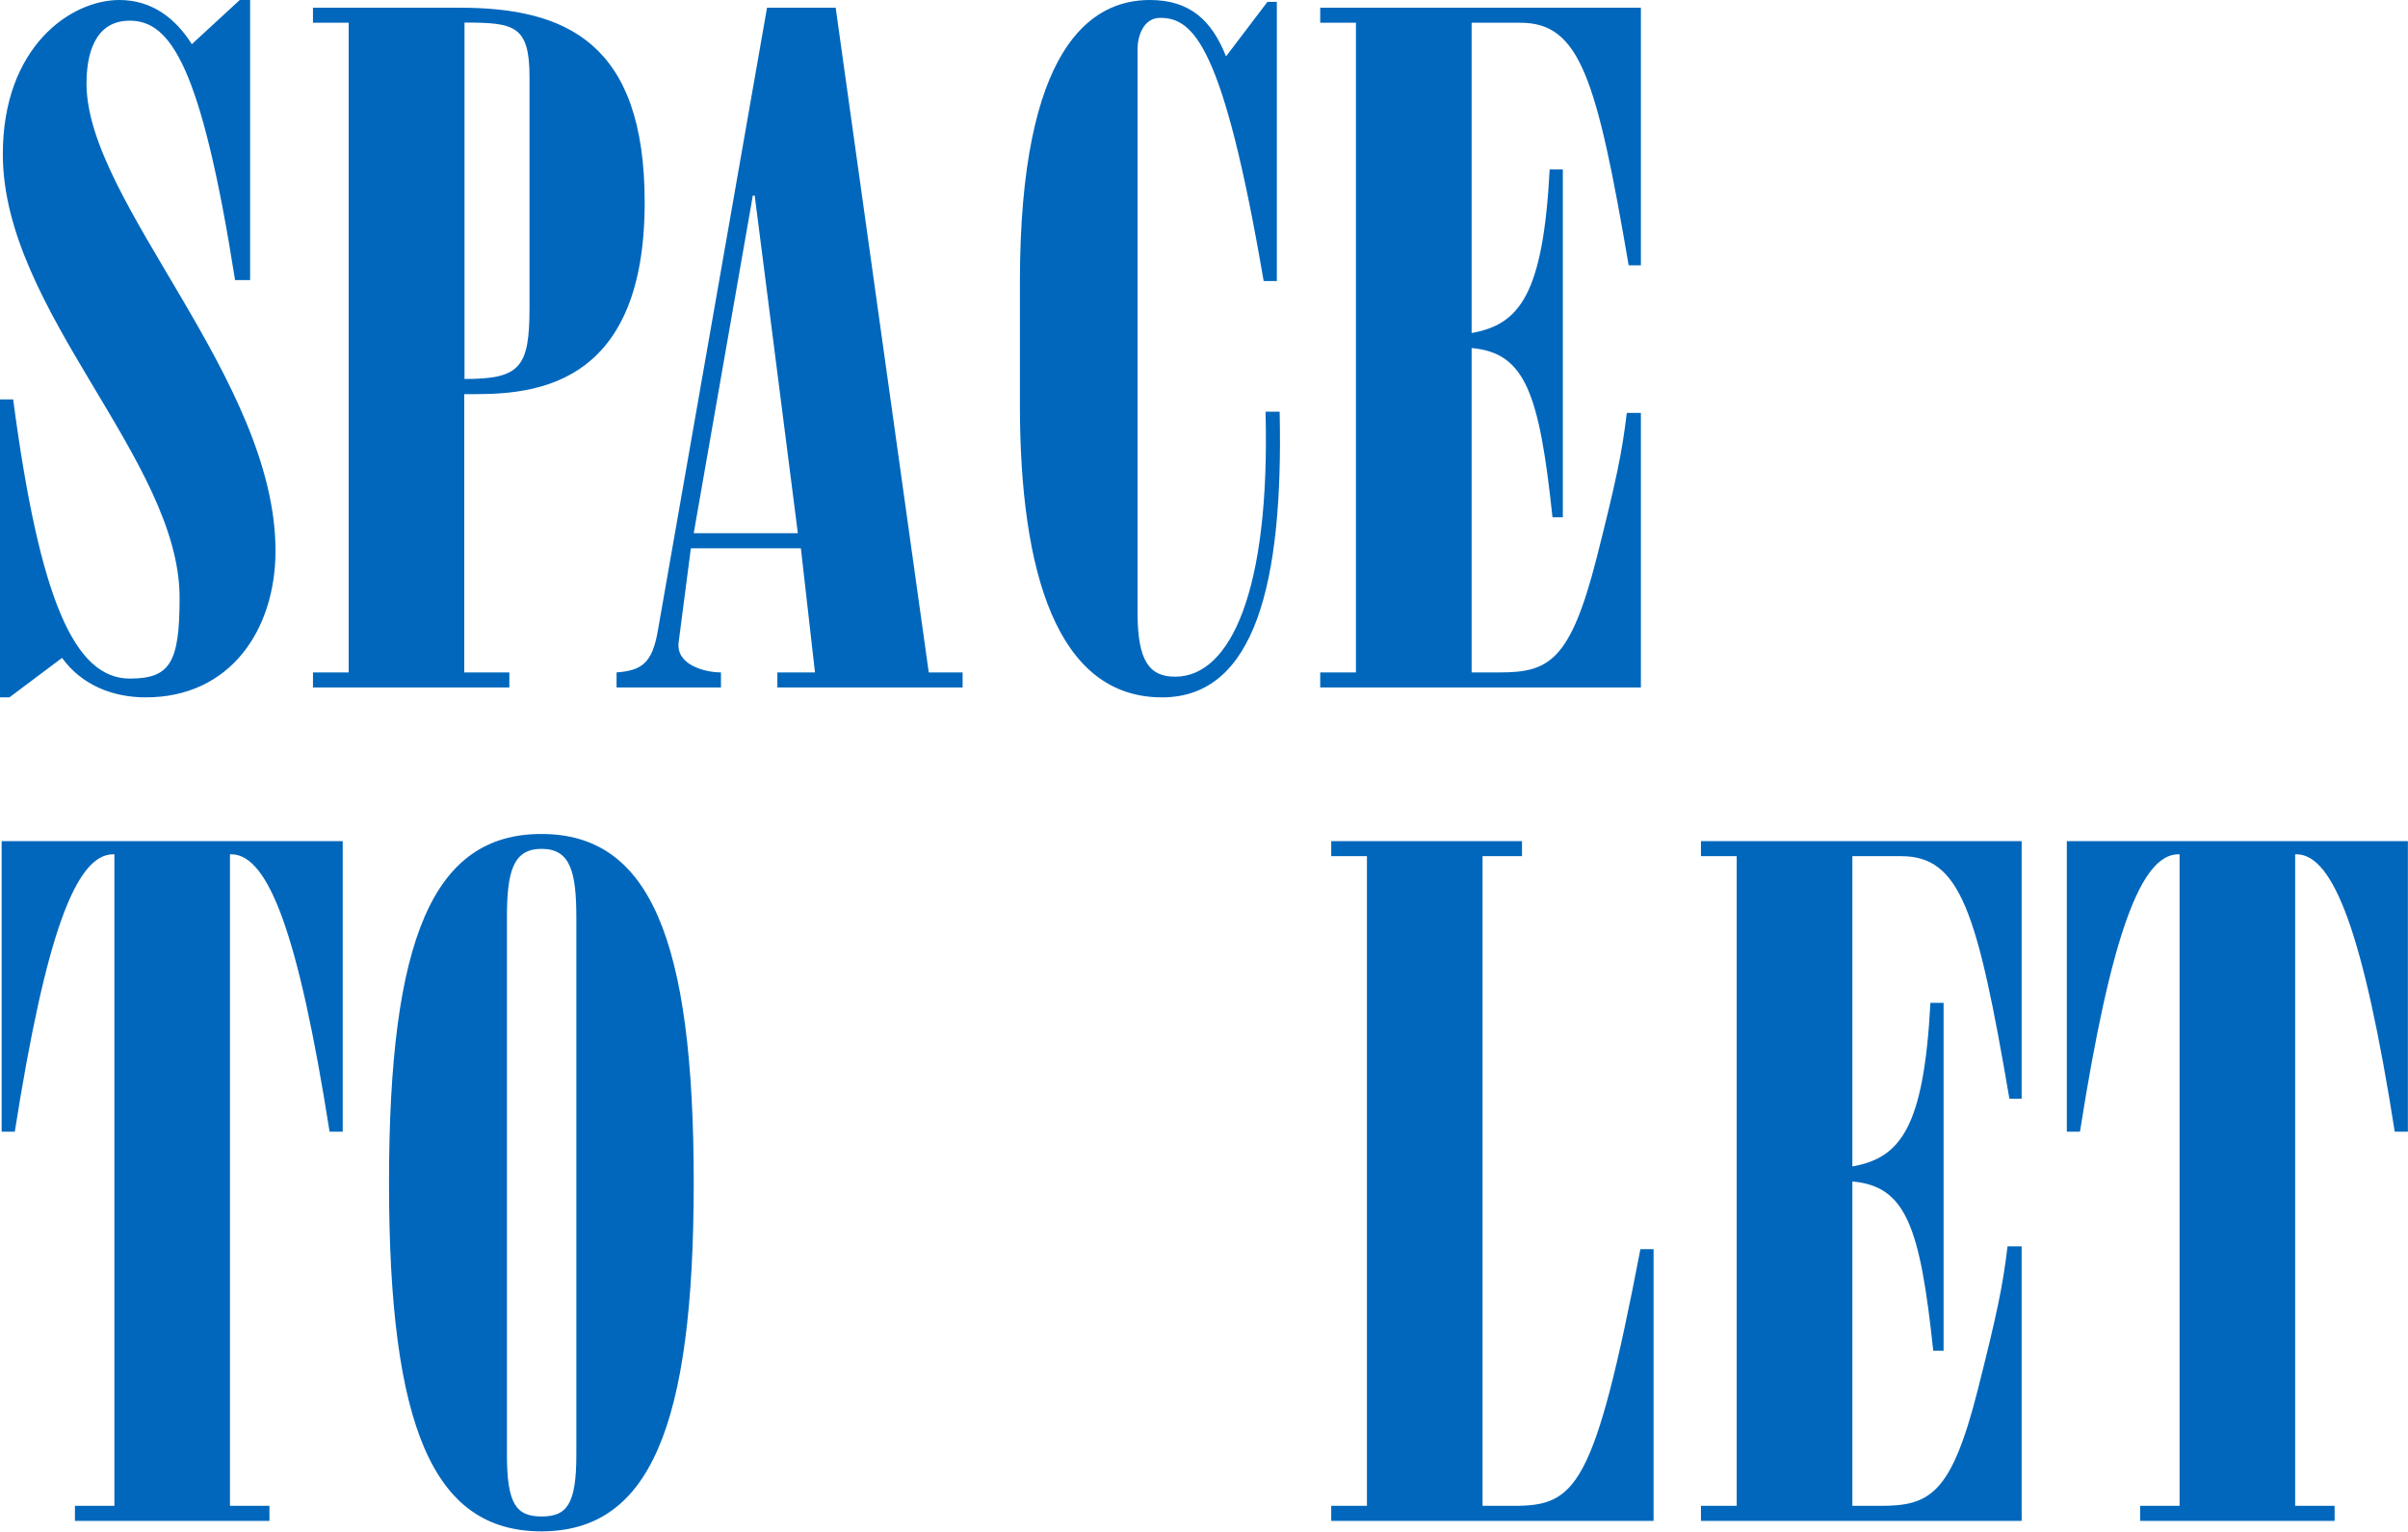
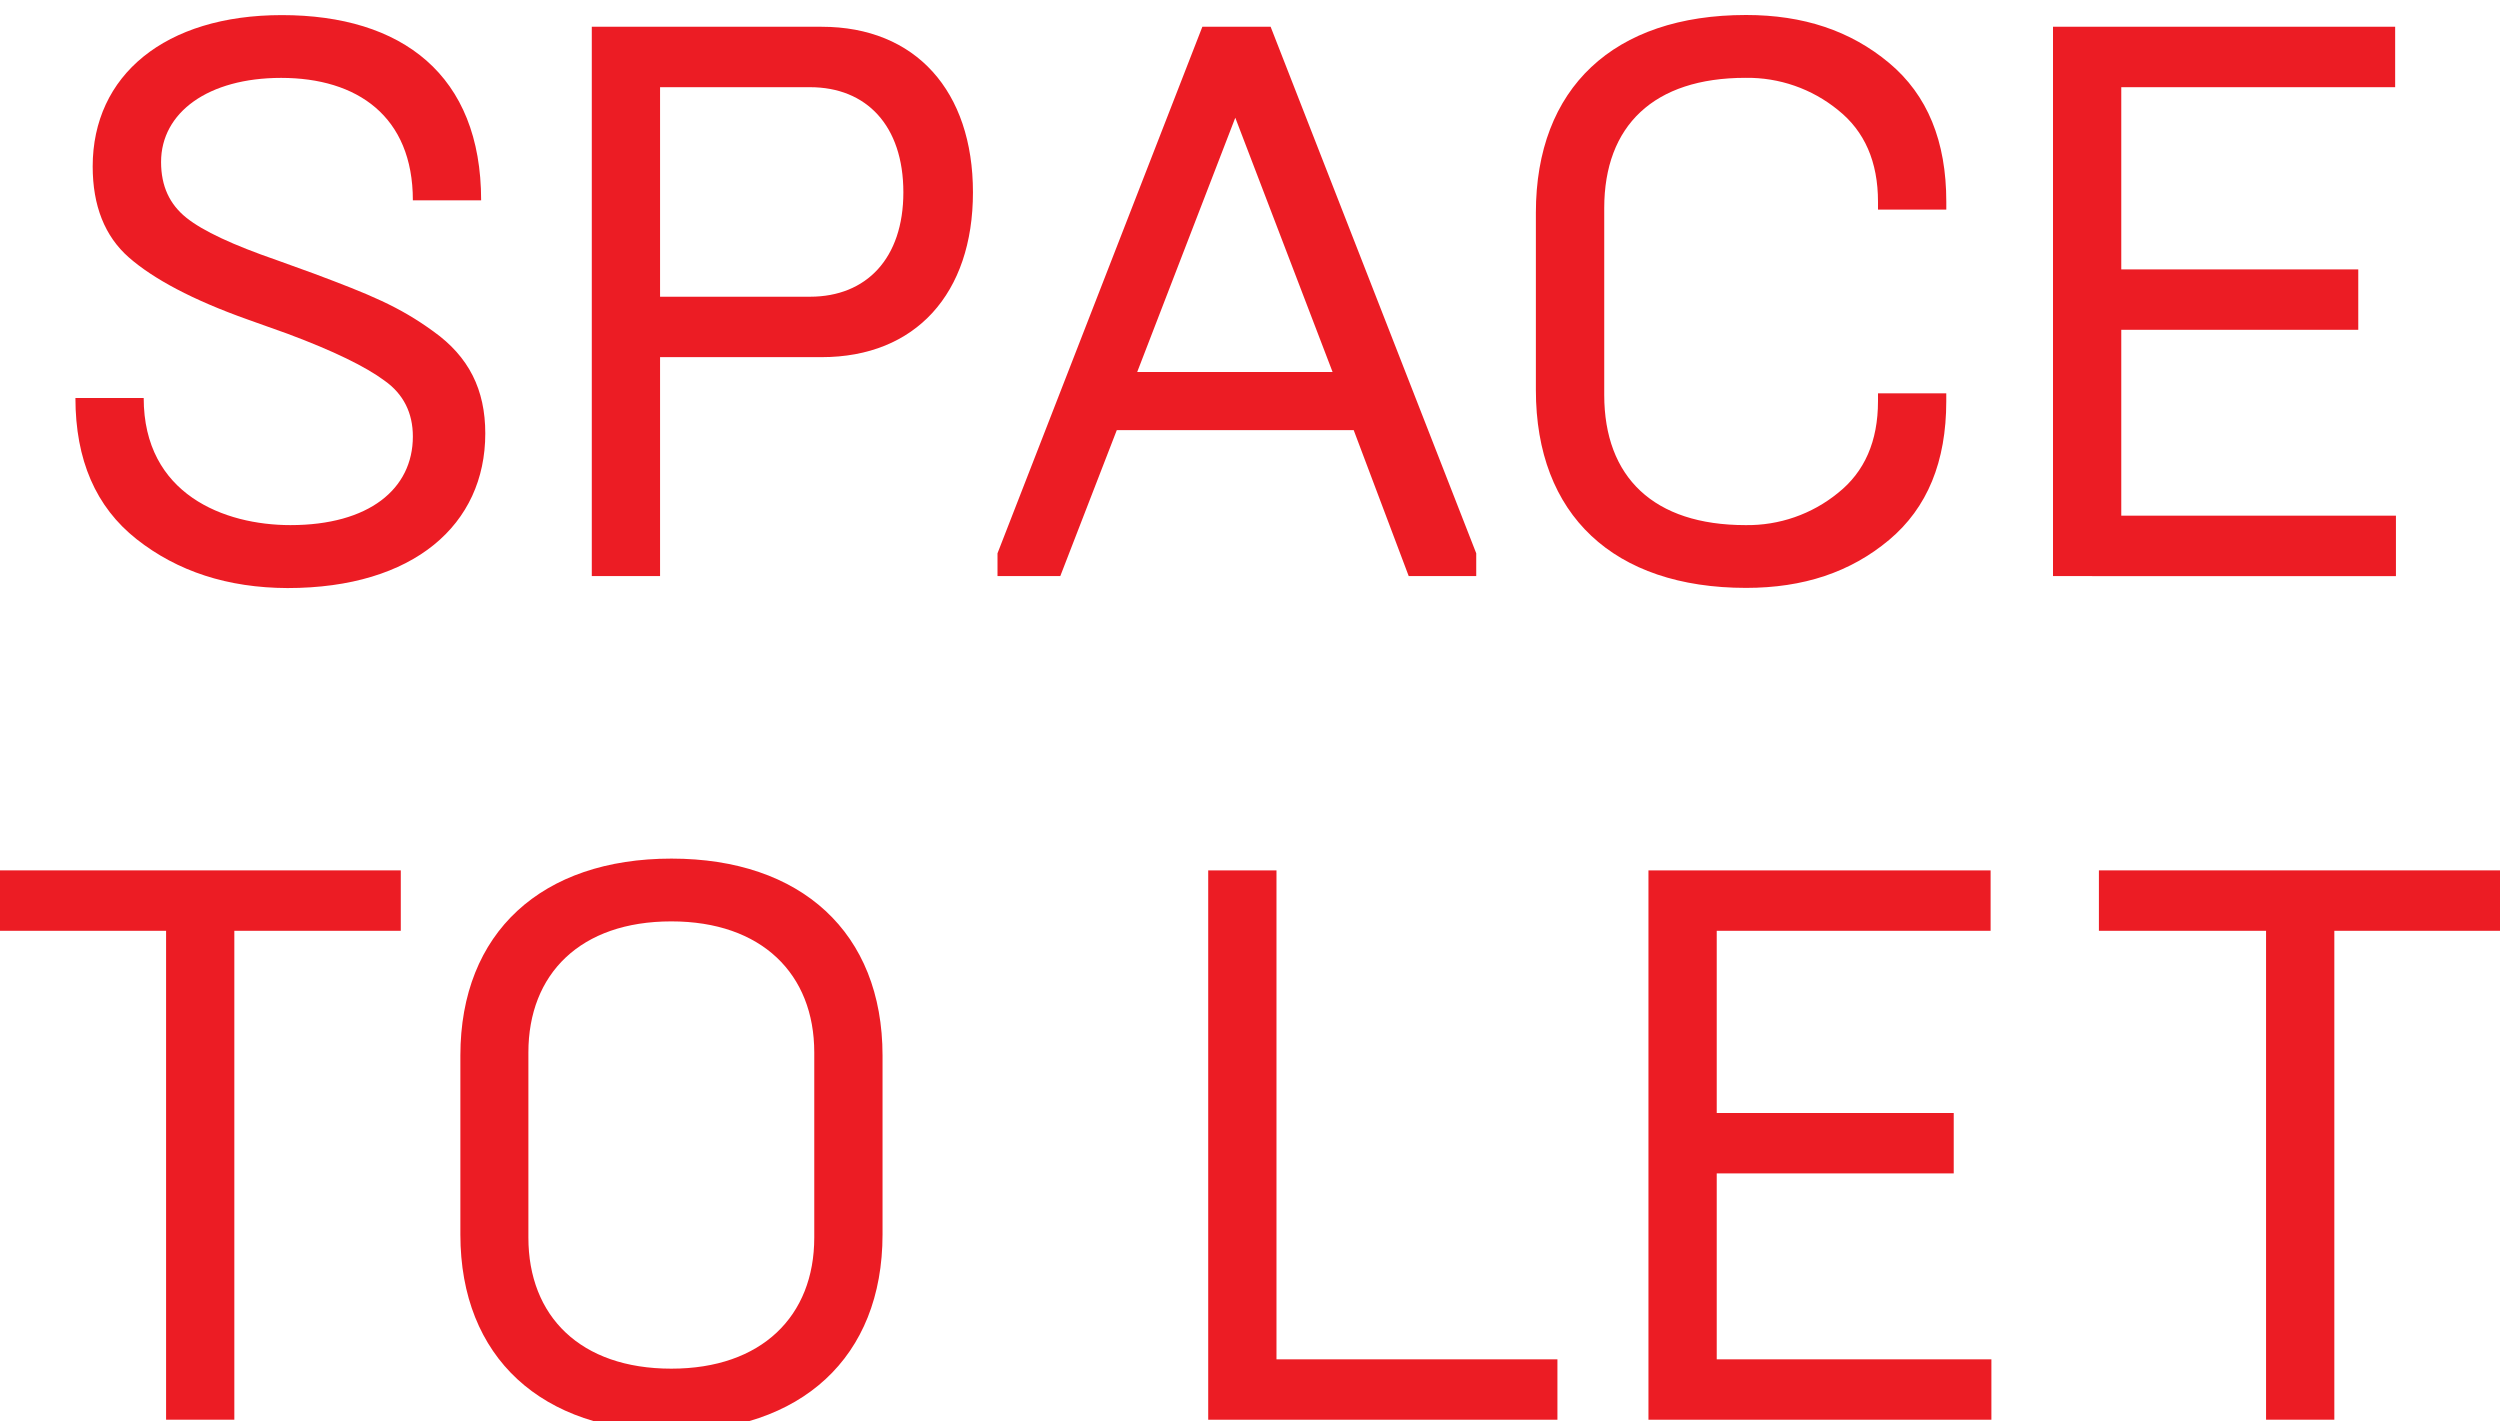
- <svg xmlns="http://www.w3.org/2000/svg" width="4650px" height="2958px" viewBox="0 0 4650 2958" version="1.1">
-   <defs />
-   <g id="Page-1" stroke="none" stroke-width="1" fill="none" fill-rule="evenodd">
-     <path d="M0,1347.06 L0,771.564 L25.42,771.564 C76.261,1156.439 143.444,1310.752 250.573,1310.752 C328.651,1310.752 346.808,1279.889 346.808,1154.623 C346.808,887.753 5.447,600.912 5.447,297.733 C5.447,90.772 136.181,0 230.6,0 C294.151,0 339.545,36.309 370.413,85.326 L463.016,0 L482.989,0 L482.989,541.003 L453.937,541.003 C388.57,125.266 328.651,39.94 250.573,39.94 C181.575,39.94 167.049,107.111 167.049,161.575 C167.049,390.321 532.014,731.624 532.014,1063.851 C532.014,1216.348 444.858,1347.06 281.441,1347.06 C217.89,1347.06 157.97,1323.46 119.839,1270.812 L18.157,1347.06 L0,1347.06 Z M896.976,43.625 L896.976,732.052 C1004.335,732.052 1022.532,710.255 1022.532,594.003 L1022.532,148.978 C1022.532,49.074 993.417,43.625 896.976,43.625 Z M983.615,1327.908 L604.368,1327.908 L604.368,1298.851 L673.322,1298.851 L673.322,43.953 L604.368,43.953 L604.368,14.896 L887.442,14.896 C1092.489,14.896 1244.914,82.091 1244.914,390.821 C1244.914,734.056 1047.125,761.297 920.105,761.297 L896.515,761.297 L896.515,1298.851 L983.615,1298.851 L983.615,1327.908 Z M1392.201,1327.908 L1190.648,1327.908 L1190.648,1298.851 C1237.859,1295.219 1259.648,1282.506 1270.543,1217.128 L1481.174,14.896 L1613.727,14.896 L1793.49,1298.851 L1858.858,1298.851 L1858.858,1327.908 L1501.148,1327.908 L1501.148,1298.851 L1573.78,1298.851 L1546.543,1059.131 L1334.095,1059.131 L1310.49,1240.737 C1305.043,1284.322 1361.332,1298.851 1392.201,1298.851 L1392.201,1327.908 Z M1339.612,1029.98 L1540.714,1029.98 L1457.374,377.73 L1453.751,377.73 L1339.612,1029.98 Z M2465.658,3.631 L2465.658,542.818 L2440.215,542.818 C2362.068,85.326 2303.912,34.493 2240.305,34.493 C2207.592,34.493 2196.688,70.802 2196.688,94.403 L2196.688,1183.67 C2196.688,1278.074 2220.314,1307.121 2269.382,1307.121 C2376.607,1307.121 2452.936,1140.1 2443.849,795.165 L2471.11,795.165 C2478.379,1125.576 2423.858,1347.06 2243.939,1347.06 C2040.394,1347.06 1969.517,1103.791 1969.517,782.457 L1969.517,544.634 C1969.517,92.588 2105.82,0 2220.314,0 C2298.46,0 2340.26,39.94 2367.52,108.927 L2447.484,3.631 L2465.658,3.631 Z M3168.678,1327.908 L2549.413,1327.908 L2549.413,1298.851 L2618.422,1298.851 L2618.422,43.953 L2549.413,43.953 L2549.413,14.896 L3168.678,14.896 L3168.678,512.497 L3145.069,512.497 C3083.324,151.101 3050.636,43.953 2936.226,43.953 L2841.793,43.953 L2841.793,643.253 C2934.41,626.909 2979.811,568.795 2992.523,327.259 L3017.948,327.259 L3017.948,999.201 L2997.971,999.201 C2972.547,759.481 2945.307,681.39 2841.793,672.31 L2841.793,1298.851 L2896.274,1298.851 C2990.707,1298.851 3032.476,1277.058 3083.324,1077.292 C3121.461,926.559 3132.357,873.893 3141.437,797.618 L3168.678,797.618 L3168.678,1327.908 Z M3.192,2185.935 L3.192,1624.772 L661.826,1624.772 L661.826,2185.935 L636.424,2185.935 C576.548,1804.562 518.487,1652.013 447.725,1650.197 L444.096,1650.197 L444.096,2908.726 L520.301,2908.726 L520.301,2937.783 L144.717,2937.783 L144.717,2908.726 L220.922,2908.726 L220.922,1650.197 L217.293,1650.197 C146.531,1652.013 88.47,1804.562 28.594,2185.935 L3.192,2185.935 Z M1112.974,2809.393 L1112.974,1774.078 C1112.974,1685.077 1102.104,1639.668 1045.94,1639.668 C989.777,1639.668 978.906,1685.077 978.906,1774.078 L978.906,2809.393 C978.906,2905.659 997.024,2929.271 1045.94,2929.271 C1094.857,2929.271 1112.974,2905.659 1112.974,2809.393 Z M1045.408,1610.94 C1254.257,1610.94 1339.612,1812.454 1339.612,2284.47 C1339.612,2756.486 1254.257,2958 1045.408,2958 C836.56,2958 751.204,2756.486 751.204,2284.47 C751.204,1812.454 836.56,1610.94 1045.408,1610.94 Z M3193.15,2937.783 L2570.694,2937.783 L2570.694,2908.726 L2639.654,2908.726 L2639.654,1653.829 L2570.694,1653.829 L2570.694,1624.772 L2939.086,1624.772 L2939.086,1653.829 L2862.867,1653.829 L2862.867,2908.726 L2922.754,2908.726 C3042.527,2908.726 3078.822,2876.037 3167.744,2412.942 L3193.15,2412.942 L3193.15,2937.783 Z M3903.922,2937.783 L3284.657,2937.783 L3284.657,2908.726 L3353.666,2908.726 L3353.666,1653.829 L3284.657,1653.829 L3284.657,1624.772 L3903.922,1624.772 L3903.922,2122.372 L3880.313,2122.372 C3818.568,1760.976 3785.88,1653.829 3671.47,1653.829 L3577.037,1653.829 L3577.037,2253.129 C3669.654,2236.784 3715.055,2178.67 3727.767,1937.134 L3753.191,1937.134 L3753.191,2609.077 L3733.215,2609.077 C3707.791,2369.357 3680.55,2291.266 3577.037,2282.186 L3577.037,2908.726 L3631.518,2908.726 C3725.951,2908.726 3767.72,2886.934 3818.568,2687.167 C3856.705,2536.434 3867.601,2483.768 3876.681,2407.494 L3903.922,2407.494 L3903.922,2937.783 Z M3991.172,2185.935 L3991.172,1624.772 L4649.806,1624.772 L4649.806,2185.935 L4624.404,2185.935 C4564.528,1804.562 4506.467,1652.013 4435.704,1650.197 L4432.076,1650.197 L4432.076,2908.726 L4508.281,2908.726 L4508.281,2937.783 L4132.697,2937.783 L4132.697,2908.726 L4208.902,2908.726 L4208.902,1650.197 L4205.273,1650.197 C4134.511,1652.013 4076.45,1804.562 4016.574,2185.935 L3991.172,2185.935 Z" id="SPACE-TO-LET" fill="#0067BC" transform="translate(2324.903, 1479) rotate(-360) translate(-2324.903, -1479) " />
-   </g>
+ <svg xmlns="http://www.w3.org/2000/svg" id="Layer_1" data-name="Layer 1" viewBox="0 0 892 507">
+   <defs>
+     <style>.cls-1{fill:#ec1c24;}</style>
+   </defs>
+   <path class="cls-1" d="M48.75,192.39Q26.91,175.16,26.91,142H51.27c0,34.44,28.84,45.36,52.36,45.36,28,0,43.68-12.87,43.68-31.63,0-8.4-3.36-15.13-10.08-19.89-6.72-5-18.2-10.63-34.72-16.79l-14-5C68.63,107,54.63,99.43,46,91.87S33.07,73.39,33.07,59.39c0-32.48,25.76-54,67.48-54,42.84,0,71.12,21.28,71.12,66.08H147.31c0-30-19.88-43.68-47-43.68-26,0-42.84,12.32-42.84,30,0,8.68,3.08,15.12,9,19.88s16.8,9.8,32.2,15.12l13.16,4.76c20.16,7.56,30.52,11.76,42.84,20.72,12.6,9,18.48,20.71,18.48,36.39,0,32.49-25.48,55.16-70.56,55.16C81.23,209.74,63.31,203.87,48.75,192.39Z" />
+   <path class="cls-1" d="M211.15,205.55V9.55h82c33.6,0,54,23,54,59.08s-20.44,58.8-54,58.8H235.51v78.12Zm24.36-99.68H289c20.16,0,33.32-13.72,33.32-37.24,0-23.8-13.16-37.52-33.32-37.52H235.51Z" />
+   <path class="cls-1" d="M355.91,205.55v-8.13L429,9.55h24.36l73.36,187.87v8.13H502.63L483,153.47H398.47l-20.16,52.08Zm49.84-72.81h69.72L440.75,42Z" />
+   <path class="cls-1" d="M548,139.19V75.9c0-44.51,27.72-70.55,75-70.55,20.44,0,37.24,5.6,51,17.08s20.44,28,20.44,49.55v2.81H670.07V72q0-21.4-14.28-32.75a51,51,0,0,0-33-11.48c-32.76,0-50.4,17.08-50.4,46.48v66.64c0,29.39,17.64,46.47,50.4,46.47a51,51,0,0,0,33-11.47q14.28-11.34,14.28-32.76v-2.8h24.36v2.8c0,21.55-6.72,38.07-20.44,49.55s-30.52,17.08-51,17.08C575.71,209.74,548,183.71,548,139.19Z" />
+   <path class="cls-1" d="M732.51,205.55V9.55H854.59V31.11H756.87v65h84.56v21.56H756.87V184h98v21.57Z" />
+   <path class="cls-1" d="M59.26,506.55V332.11H-.38V310.55H143v21.56H83.61V506.55Z" />
+   <path class="cls-1" d="M164.26,376.63c0-44,29.11-70.28,75.31-70.28s75.32,26.32,75.32,70.28v63.84c0,43.95-29.11,70.27-75.32,70.27s-75.31-26.32-75.31-70.27Zm126.27,64.95V375.51c0-28-18.75-46.76-51-46.76-32.47,0-51,18.76-51,46.76v66.07c0,28,18.49,46.76,51,46.76C271.78,488.34,290.53,469.58,290.53,441.58Z" />
+   <path class="cls-1" d="M431.09,506.55v-196h24.36V485H555.69v21.57Z" />
+   <path class="cls-1" d="M588.17,506.55v-196H710.25v21.56H612.53v65h84.56v21.56H612.53V485h98v21.57Z" />
+   <path class="cls-1" d="M808.53,506.55V332.11H748.89V310.55H892.25v21.56H832.89V506.55Z" />
</svg>
